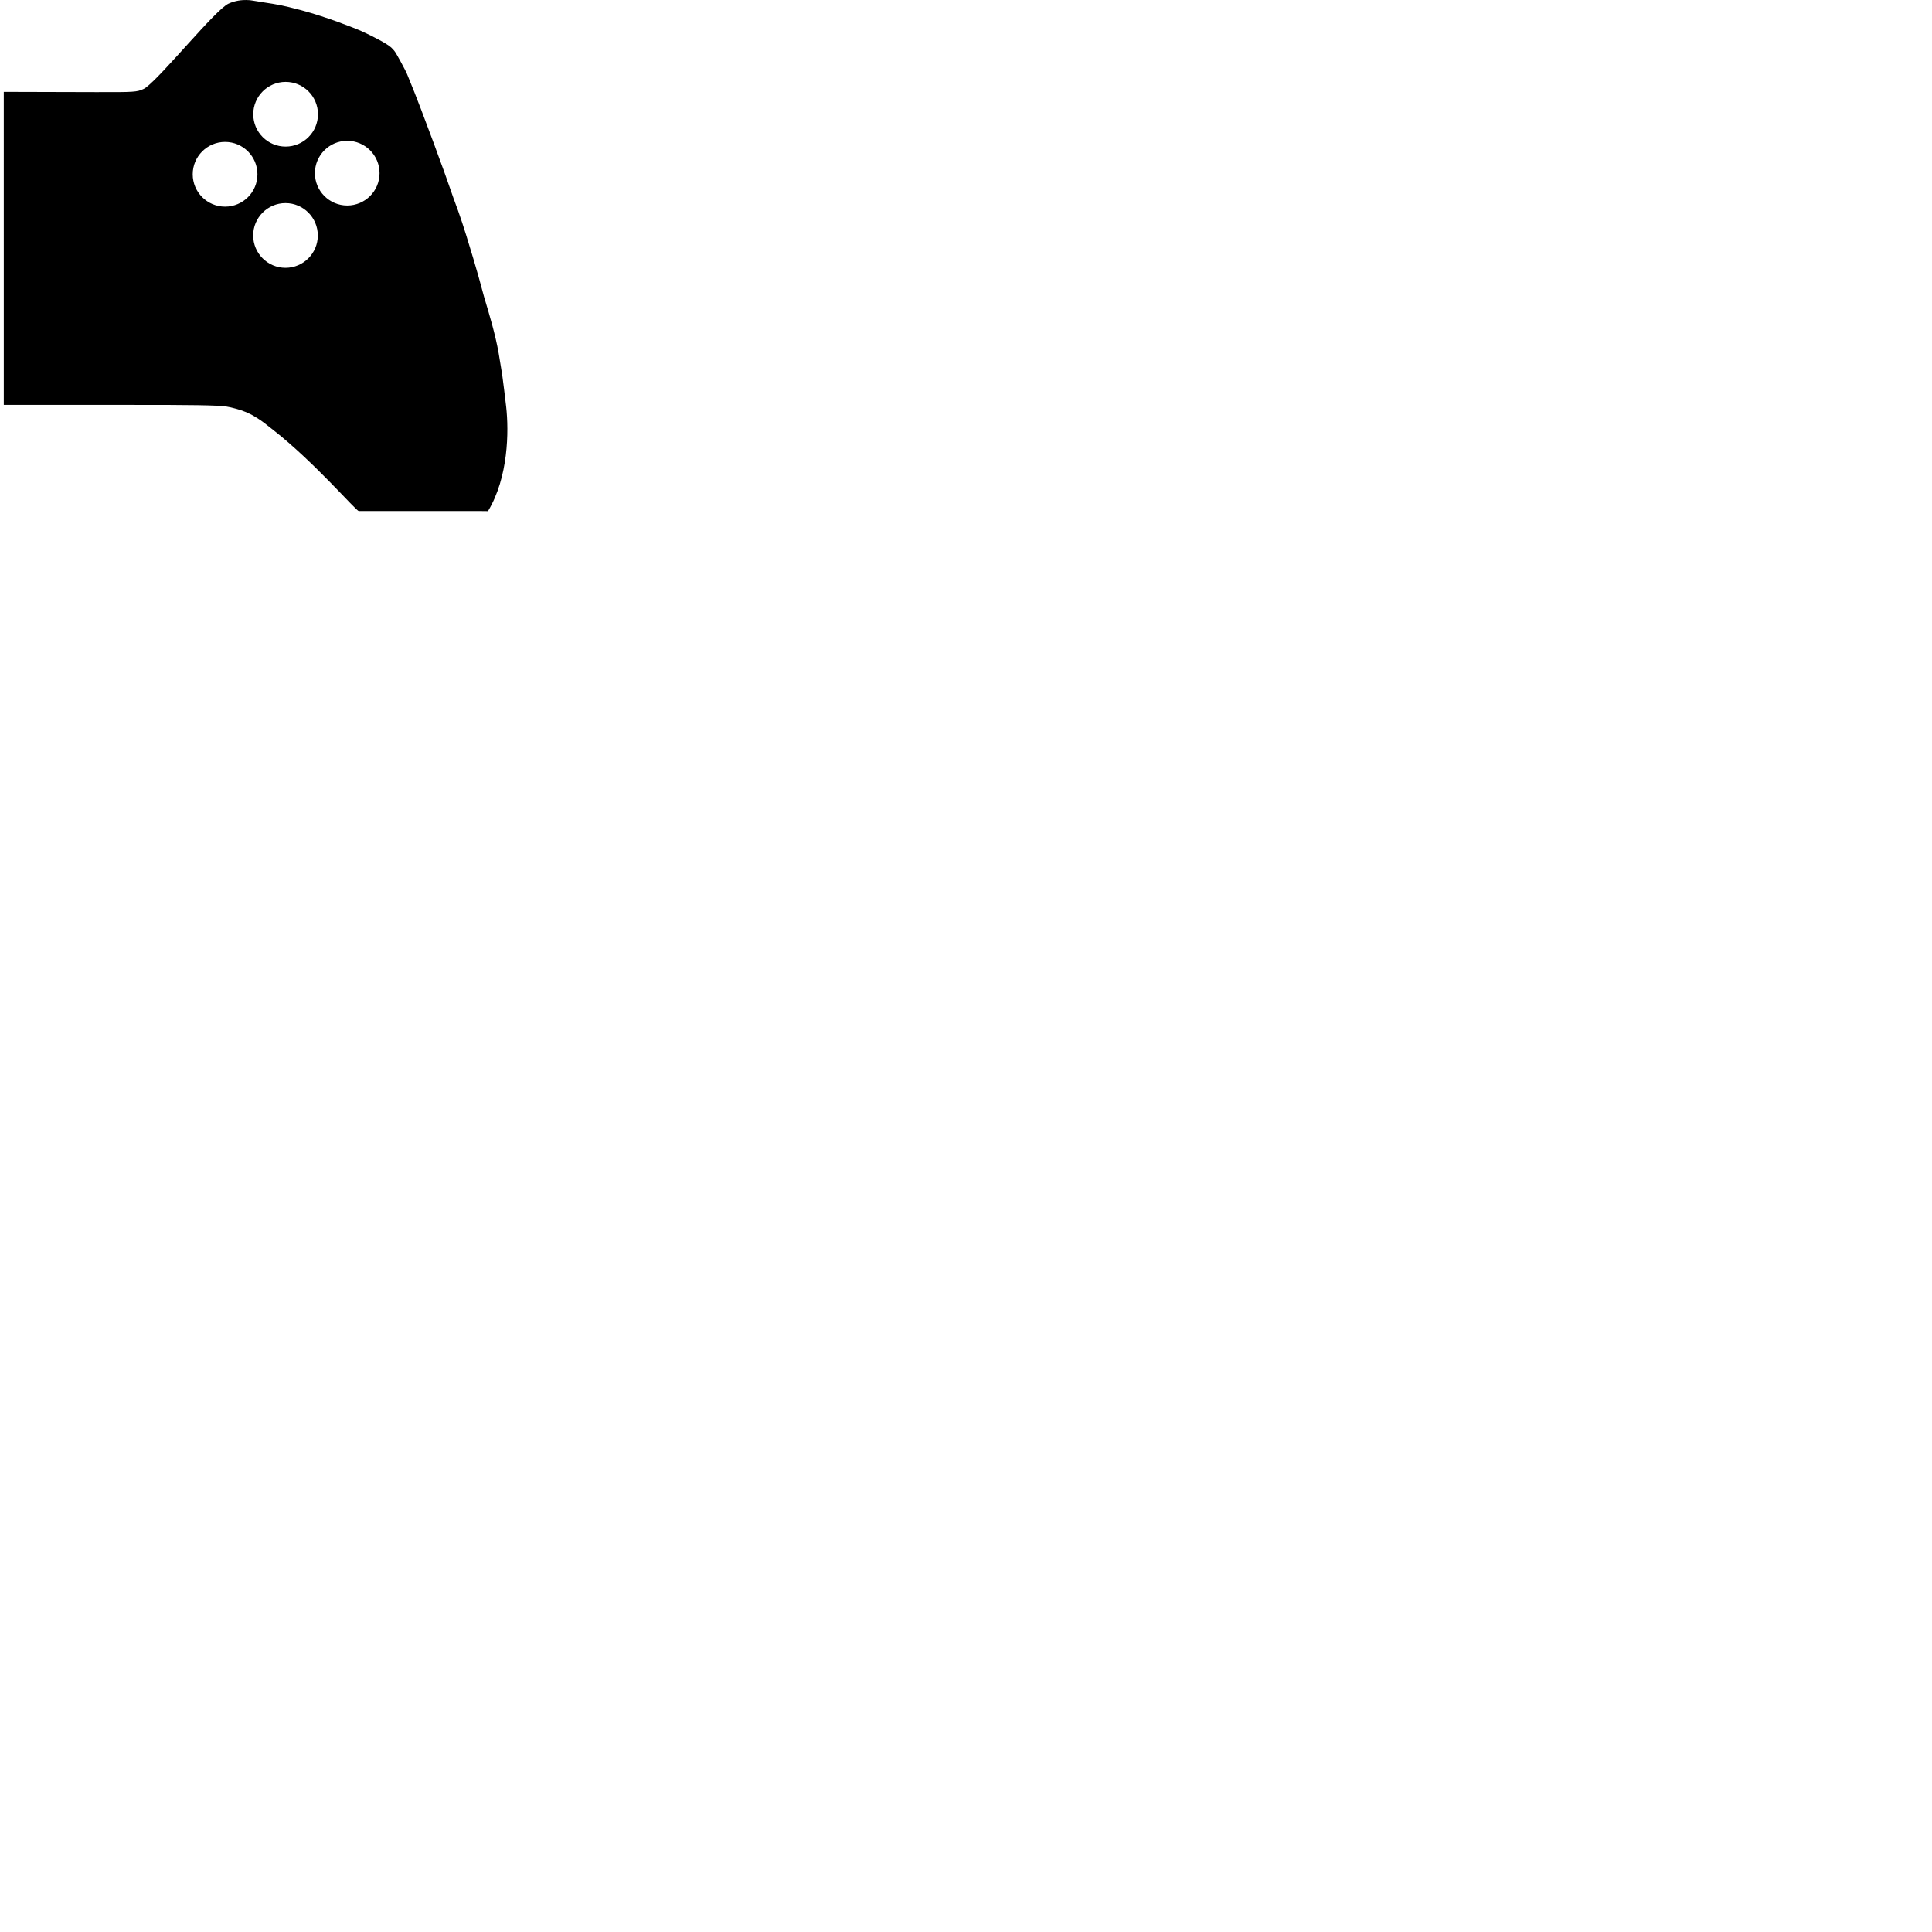
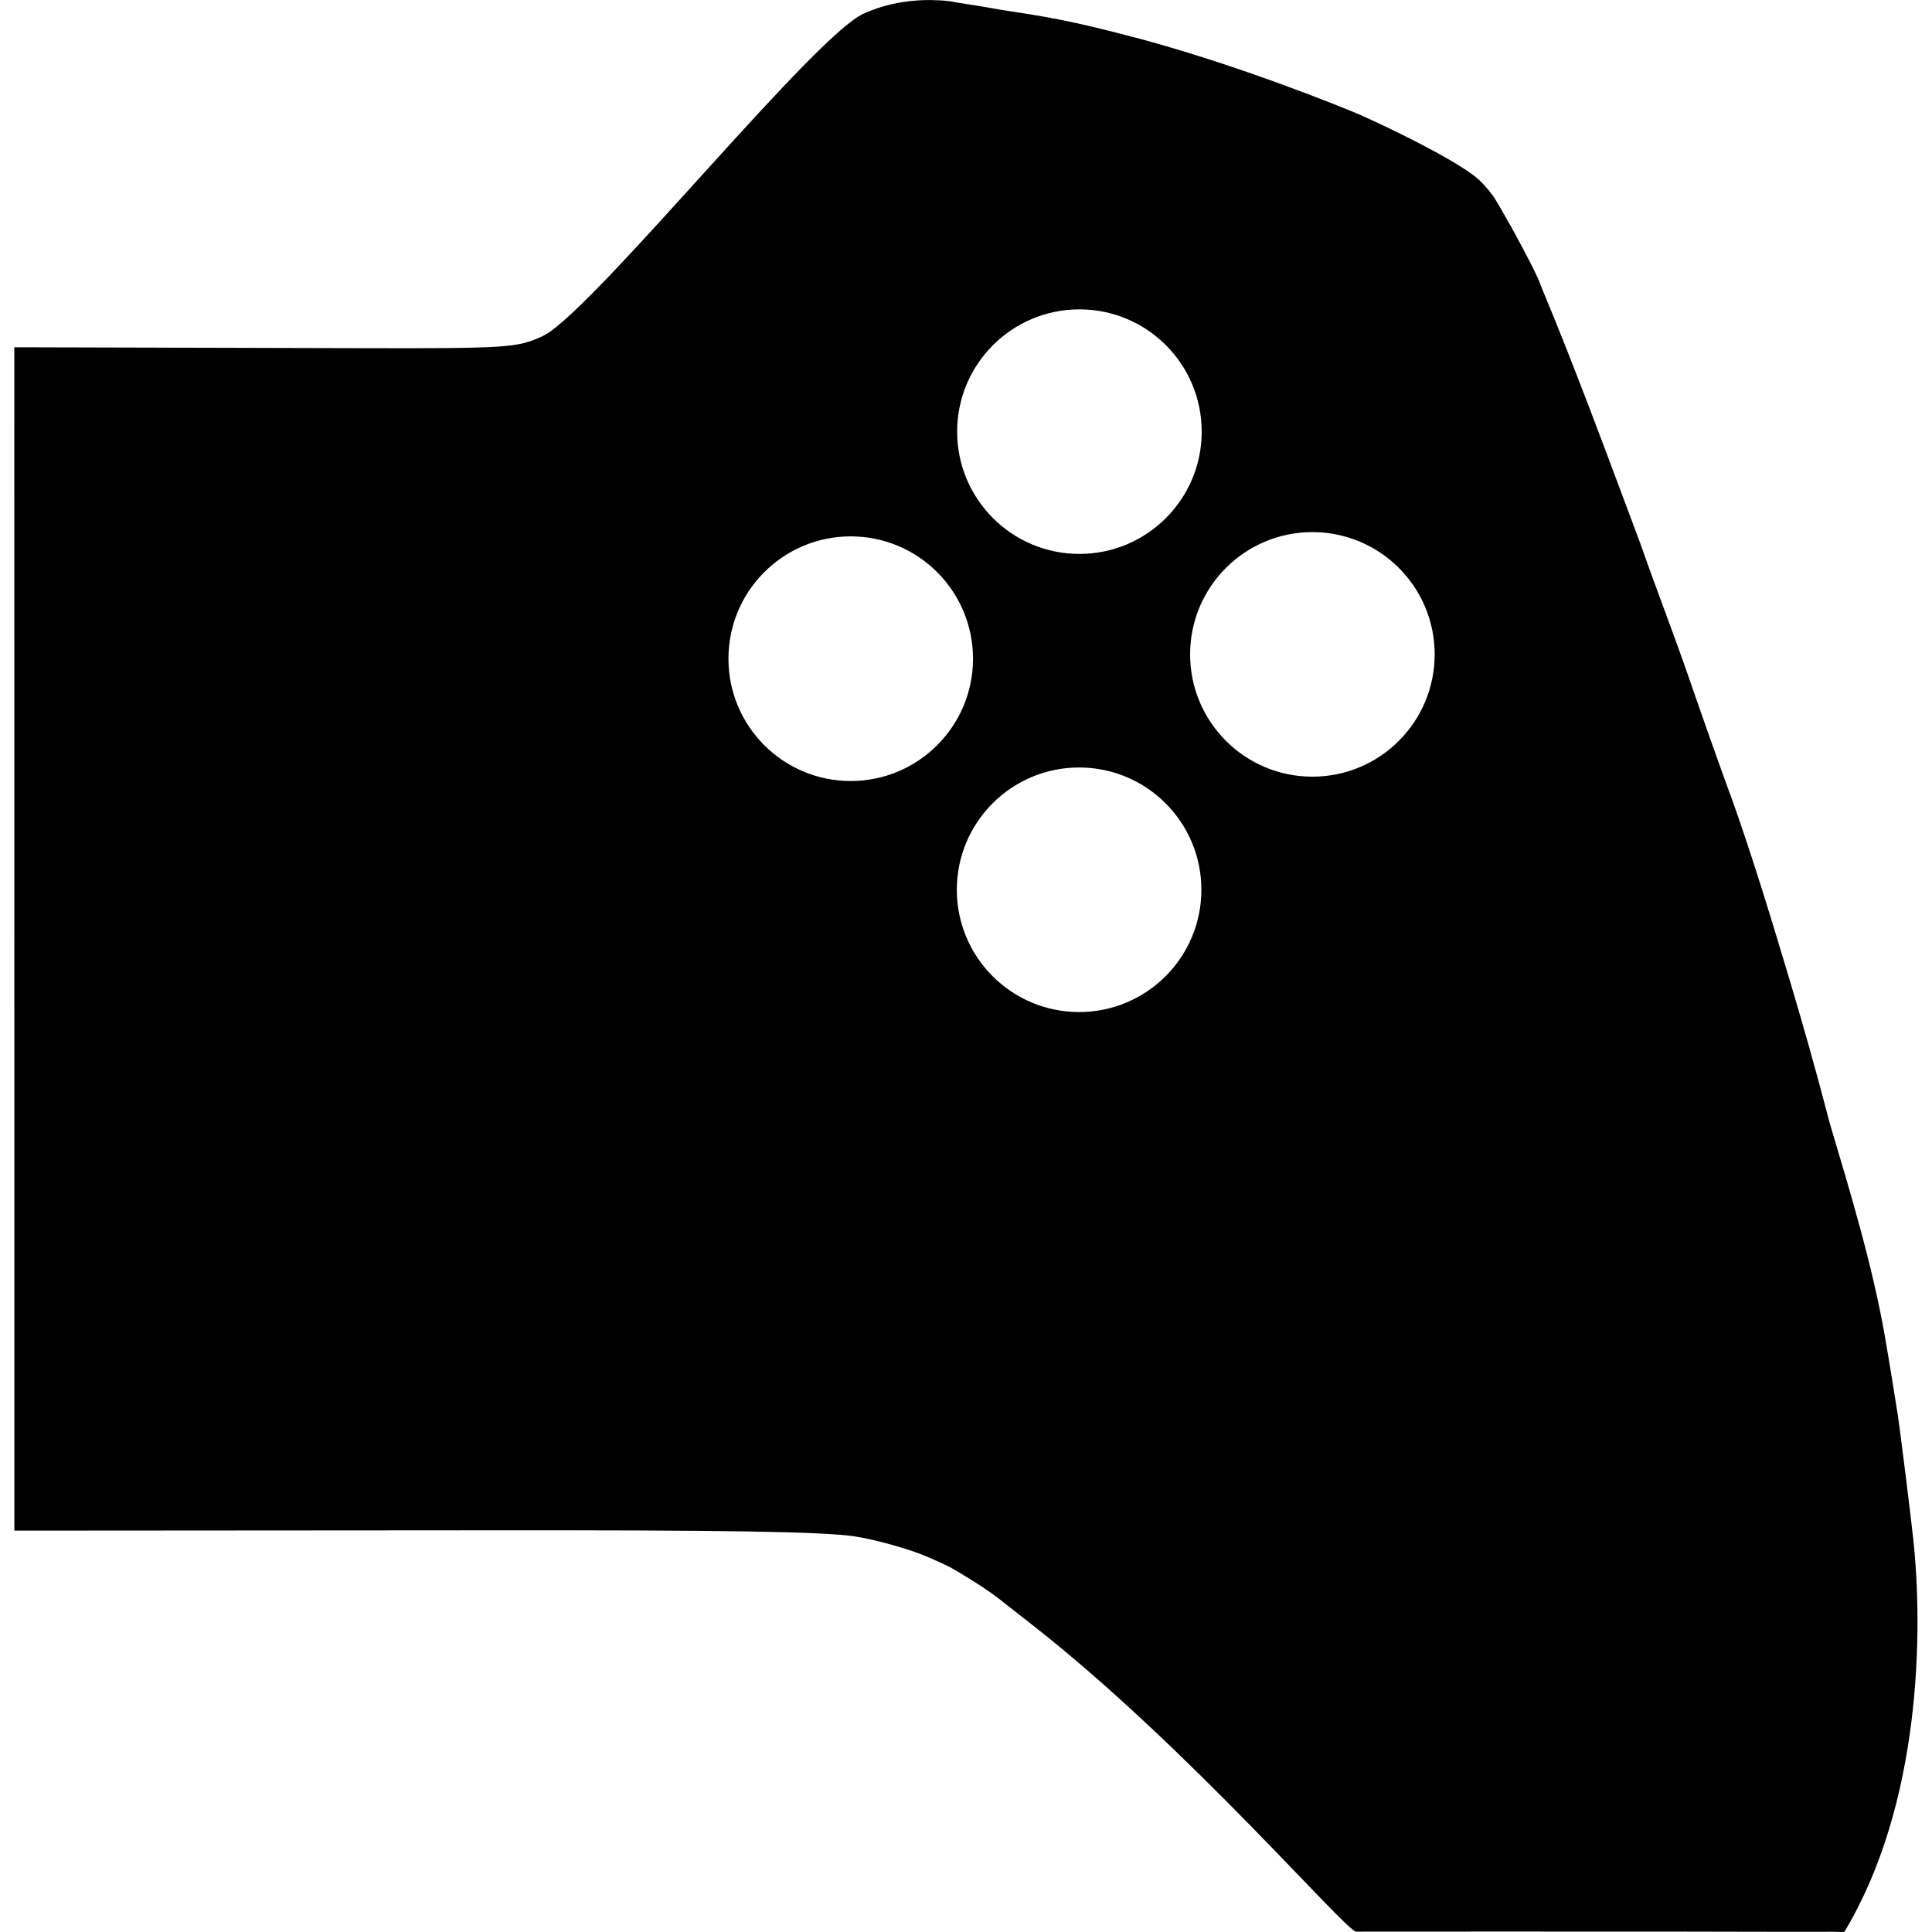
<svg xmlns="http://www.w3.org/2000/svg" version="1.2" viewBox="0 0 24 24" width="24" height="24">
  <style />
-   <path d="M 3.066,8.860439e-5 C 3.007,-9.1134561e-4 2.924,0.006 2.839,0.045 h -3e-5 C 2.679,0.117 2.016,0.939 1.81,1.089 c -0.011,0.008 -0.021,0.014 -0.029,0.017 -0.08,0.036 -0.103,0.04 -0.601,0.038 l -1.115,-0.003 -0.018,-7e-5 v 2e-5 h -5e-5 c 4e-5,0.88 -4e-5,2.842 1.5999e-4,3.889 L 1.583,5.03 c 0.796,-7.3e-4 1.119,0.004 1.227,0.02 0.066,0.01 0.182,0.042 0.239,0.067 0.054,0.024 0.07,0.031 0.085,0.04 0.009,0.005 0.097,0.056 0.146,0.095 0.025,0.019 0.074,0.058 0.11,0.086 0.515,0.402 1.033,1.01 1.067,1.01 l 7.999e-4,4e-5 c 9e-5,0 0.861,-4.3e-4 1.065,-6e-5 0.099,1.6e-4 0.39,0.001 0.506,5.4e-4 7.3e-4,-10e-6 0.033,0.002 0.034,-3.9e-4 C 6.316,5.928 6.322,5.358 6.288,5.054 6.281,4.988 6.245,4.697 6.239,4.658 6.237,4.642 6.204,4.44 6.195,4.39 6.153,4.152 6.083,3.921 6.014,3.69 5.968,3.515 5.921,3.35 5.883,3.223 5.822,3.02 5.761,2.816 5.69,2.616 5.684,2.605 5.592,2.346 5.549,2.221 5.499,2.076 5.443,1.934 5.392,1.789 5.285,1.504 5.181,1.219 5.064,0.938 5.058,0.917 5.011,0.825 4.967,0.746 l 3e-5,-4e-5 c -0.003,-0.005 -0.006,-0.01 -0.009,-0.015 C 4.942,0.701 4.926,0.673 4.914,0.654 4.904,0.637 4.882,0.611 4.862,0.592 4.811,0.544 4.639,0.454 4.487,0.385 c -0.002,-8.5996e-4 -0.006,-0.002 -0.011,-0.005 -0.067,-0.028 -0.398,-0.163 -0.737,-0.254 -3.9e-4,-1.1e-4 -7.8e-4,-2.0999e-4 -9.999e-4,-3.1999e-4 -0.005,-9.9995e-4 -0.011,-0.003 -0.016,-0.004 C 3.517,0.067 3.425,0.052 3.292,0.032 c -0.002,-3.8998e-4 -0.004,-7.2996e-4 -0.006,-9.9995e-4 C 3.228,0.021 3.165,0.011 3.143,0.008 c -6.2e-4,-9e-5 -10e-4,-2.2999e-4 -0.002,-3.9998e-4 -0.024,-0.005 -0.049,-0.007 -0.075,-0.007 z M 3.548,1.017 A 0.402,0.402 0 0 1 3.95,1.419 0.402,0.402 0 0 1 3.548,1.821 0.402,0.402 0 0 1 3.146,1.419 0.402,0.402 0 0 1 3.548,1.017 Z M 4.313,1.749 A 0.402,0.402 0 0 1 4.715,2.151 0.402,0.402 0 0 1 4.313,2.553 0.402,0.402 0 0 1 3.912,2.151 0.402,0.402 0 0 1 4.313,1.749 Z M 2.796,1.763 A 0.402,0.402 0 0 1 3.198,2.165 0.402,0.402 0 0 1 2.796,2.567 0.402,0.402 0 0 1 2.394,2.165 0.402,0.402 0 0 1 2.796,1.763 Z m 0.751,0.76 A 0.402,0.402 0 0 1 3.948,2.925 0.402,0.402 0 0 1 3.547,3.327 0.402,0.402 0 0 1 3.145,2.925 0.402,0.402 0 0 1 3.547,2.523 Z" />
+   <path d="M 11.587,3.3543991e-4 C 11.367,-0.003 11.052,0.023 10.729,0.169 h -1.13e-4 C 10.126,0.442 7.619,3.549 6.841,4.115 6.799,4.145 6.761,4.166 6.729,4.181 6.426,4.316 6.338,4.33 4.458,4.325 L 0.245,4.314 0.178,4.314 v 7.55e-5 h -1.889e-4 c 1.512e-4,3.328 -1.512e-4,10.74 6.047e-4,14.7 l 5.805,-0.004 c 3.007,-0.003 4.228,0.015 4.637,0.076 0.251,0.038 0.686,0.159 0.904,0.255 0.206,0.09 0.264,0.119 0.321,0.152 0.034,0.019 0.366,0.213 0.553,0.359 0.094,0.073 0.28,0.219 0.414,0.324 1.945,1.52 3.903,3.815 4.034,3.819 l 0.003,1.51e-4 c 3.4e-4,0 3.255,-0.002 4.023,-2.27e-4 0.374,6.05e-4 1.475,0.004 1.911,0.002 0.003,-3.8e-5 0.125,0.008 0.13,-0.002 0.955,-1.59 0.978,-3.745 0.852,-4.892 -0.026,-0.251 -0.164,-1.351 -0.186,-1.497 -0.008,-0.06 -0.132,-0.824 -0.166,-1.014 -0.16,-0.9 -0.426,-1.772 -0.685,-2.644 -0.172,-0.663 -0.35,-1.286 -0.494,-1.765 -0.231,-0.77 -0.463,-1.538 -0.733,-2.295 C 21.481,9.847 21.133,8.867 20.972,8.396 20.782,7.848 20.572,7.31 20.38,6.76 19.977,5.685 19.583,4.607 19.14,3.547 19.118,3.464 18.939,3.119 18.774,2.82 l 1.13e-4,-1.512e-4 c -0.011,-0.019 -0.023,-0.038 -0.034,-0.058 C 18.677,2.649 18.618,2.545 18.572,2.471 18.534,2.408 18.452,2.31 18.376,2.237 18.182,2.055 17.533,1.716 16.958,1.454 c -0.008,-0.003 -0.023,-0.008 -0.041,-0.019 -0.253,-0.108 -1.505,-0.617 -2.785,-0.961 -0.002,-4.158e-4 -0.003,-7.937e-4 -0.004,-0.001 -0.019,-0.004 -0.04,-0.011 -0.061,-0.015 -0.774,-0.206 -1.123,-0.259 -1.625,-0.335 -0.008,-0.001 -0.015,-0.003 -0.023,-0.004 -0.22,-0.04 -0.458,-0.076 -0.54,-0.089 -0.002,-3.401e-4 -0.004,-8.692e-4 -0.008,-0.002 -0.09,-0.019 -0.186,-0.026 -0.285,-0.026 z M 13.409,3.843 a 1.519,1.519 0 0 1 1.519,1.519 1.519,1.519 0 0 1 -1.519,1.519 1.519,1.519 0 0 1 -1.519,-1.519 1.519,1.519 0 0 1 1.519,-1.519 z m 2.894,2.767 a 1.519,1.519 0 0 1 1.519,1.519 1.519,1.519 0 0 1 -1.519,1.519 1.519,1.519 0 0 1 -1.519,-1.519 1.519,1.519 0 0 1 1.519,-1.519 z m -5.735,0.053 A 1.519,1.519 0 0 1 12.087,8.183 1.519,1.519 0 0 1 10.568,9.702 1.519,1.519 0 0 1 9.049,8.183 1.519,1.519 0 0 1 10.568,6.663 Z m 2.837,2.871 a 1.519,1.519 0 0 1 1.519,1.519 1.519,1.519 0 0 1 -1.519,1.519 1.519,1.519 0 0 1 -1.519,-1.519 1.519,1.519 0 0 1 1.519,-1.519 z" />
</svg>
